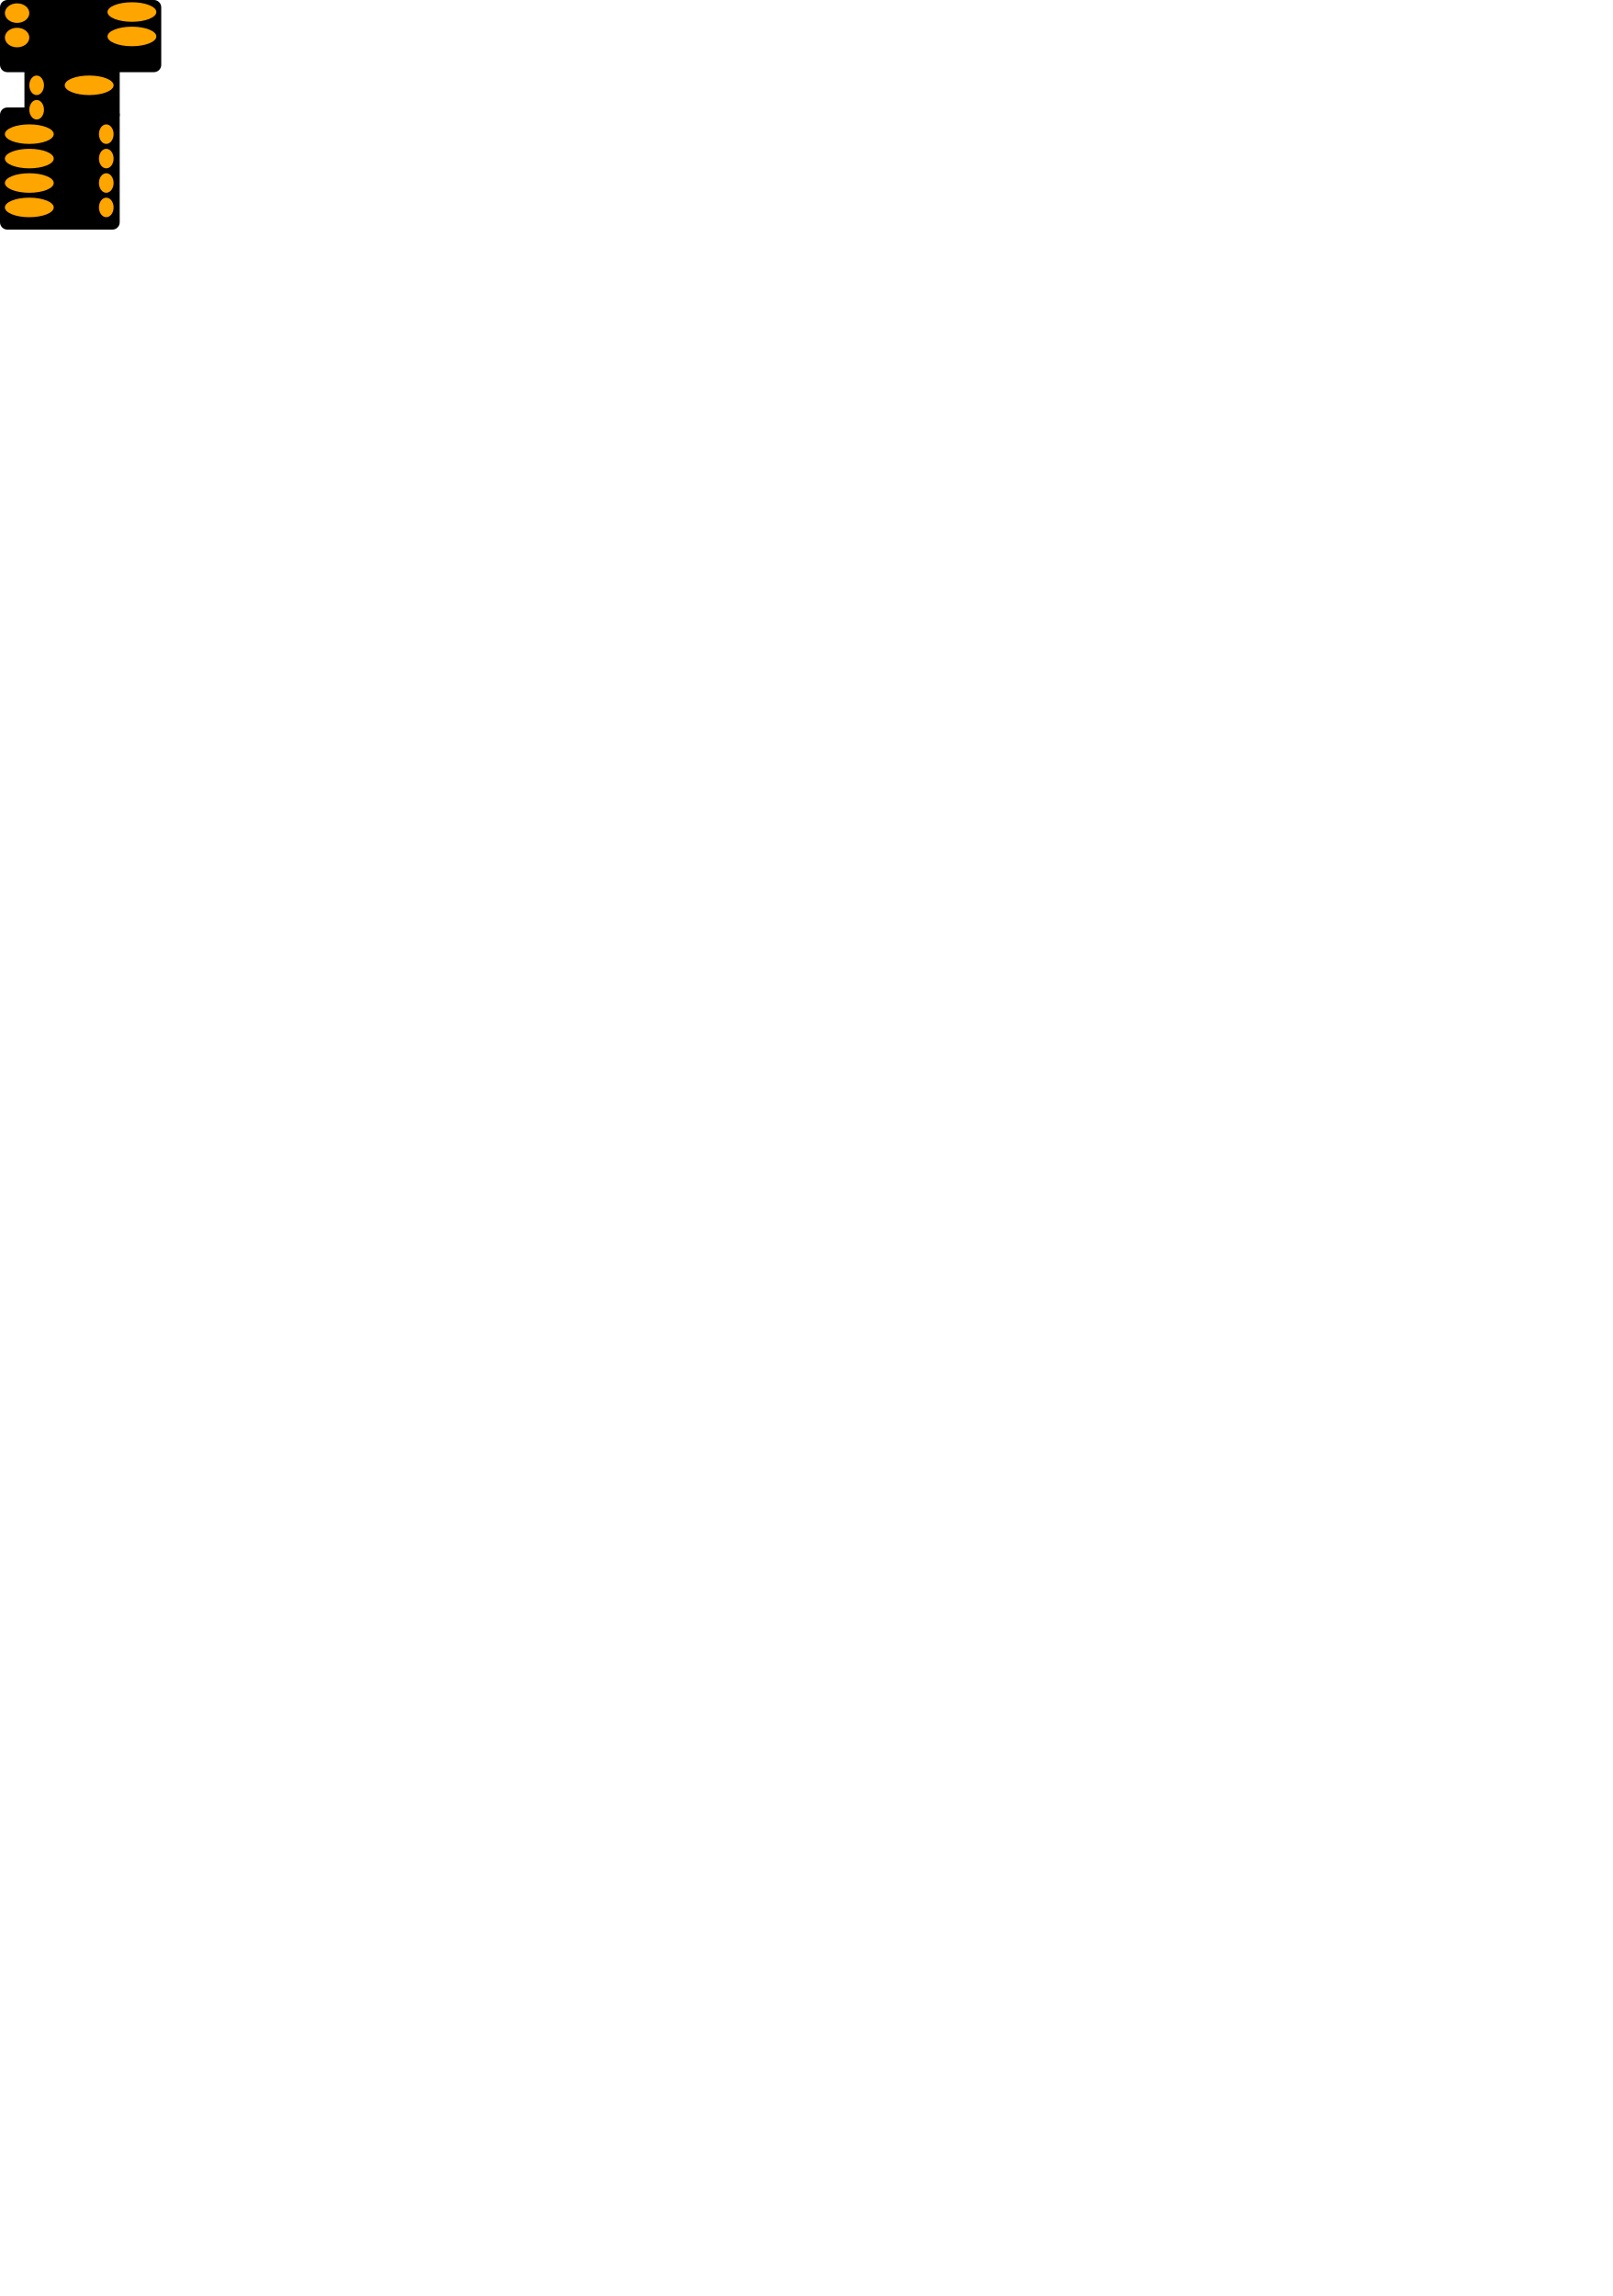
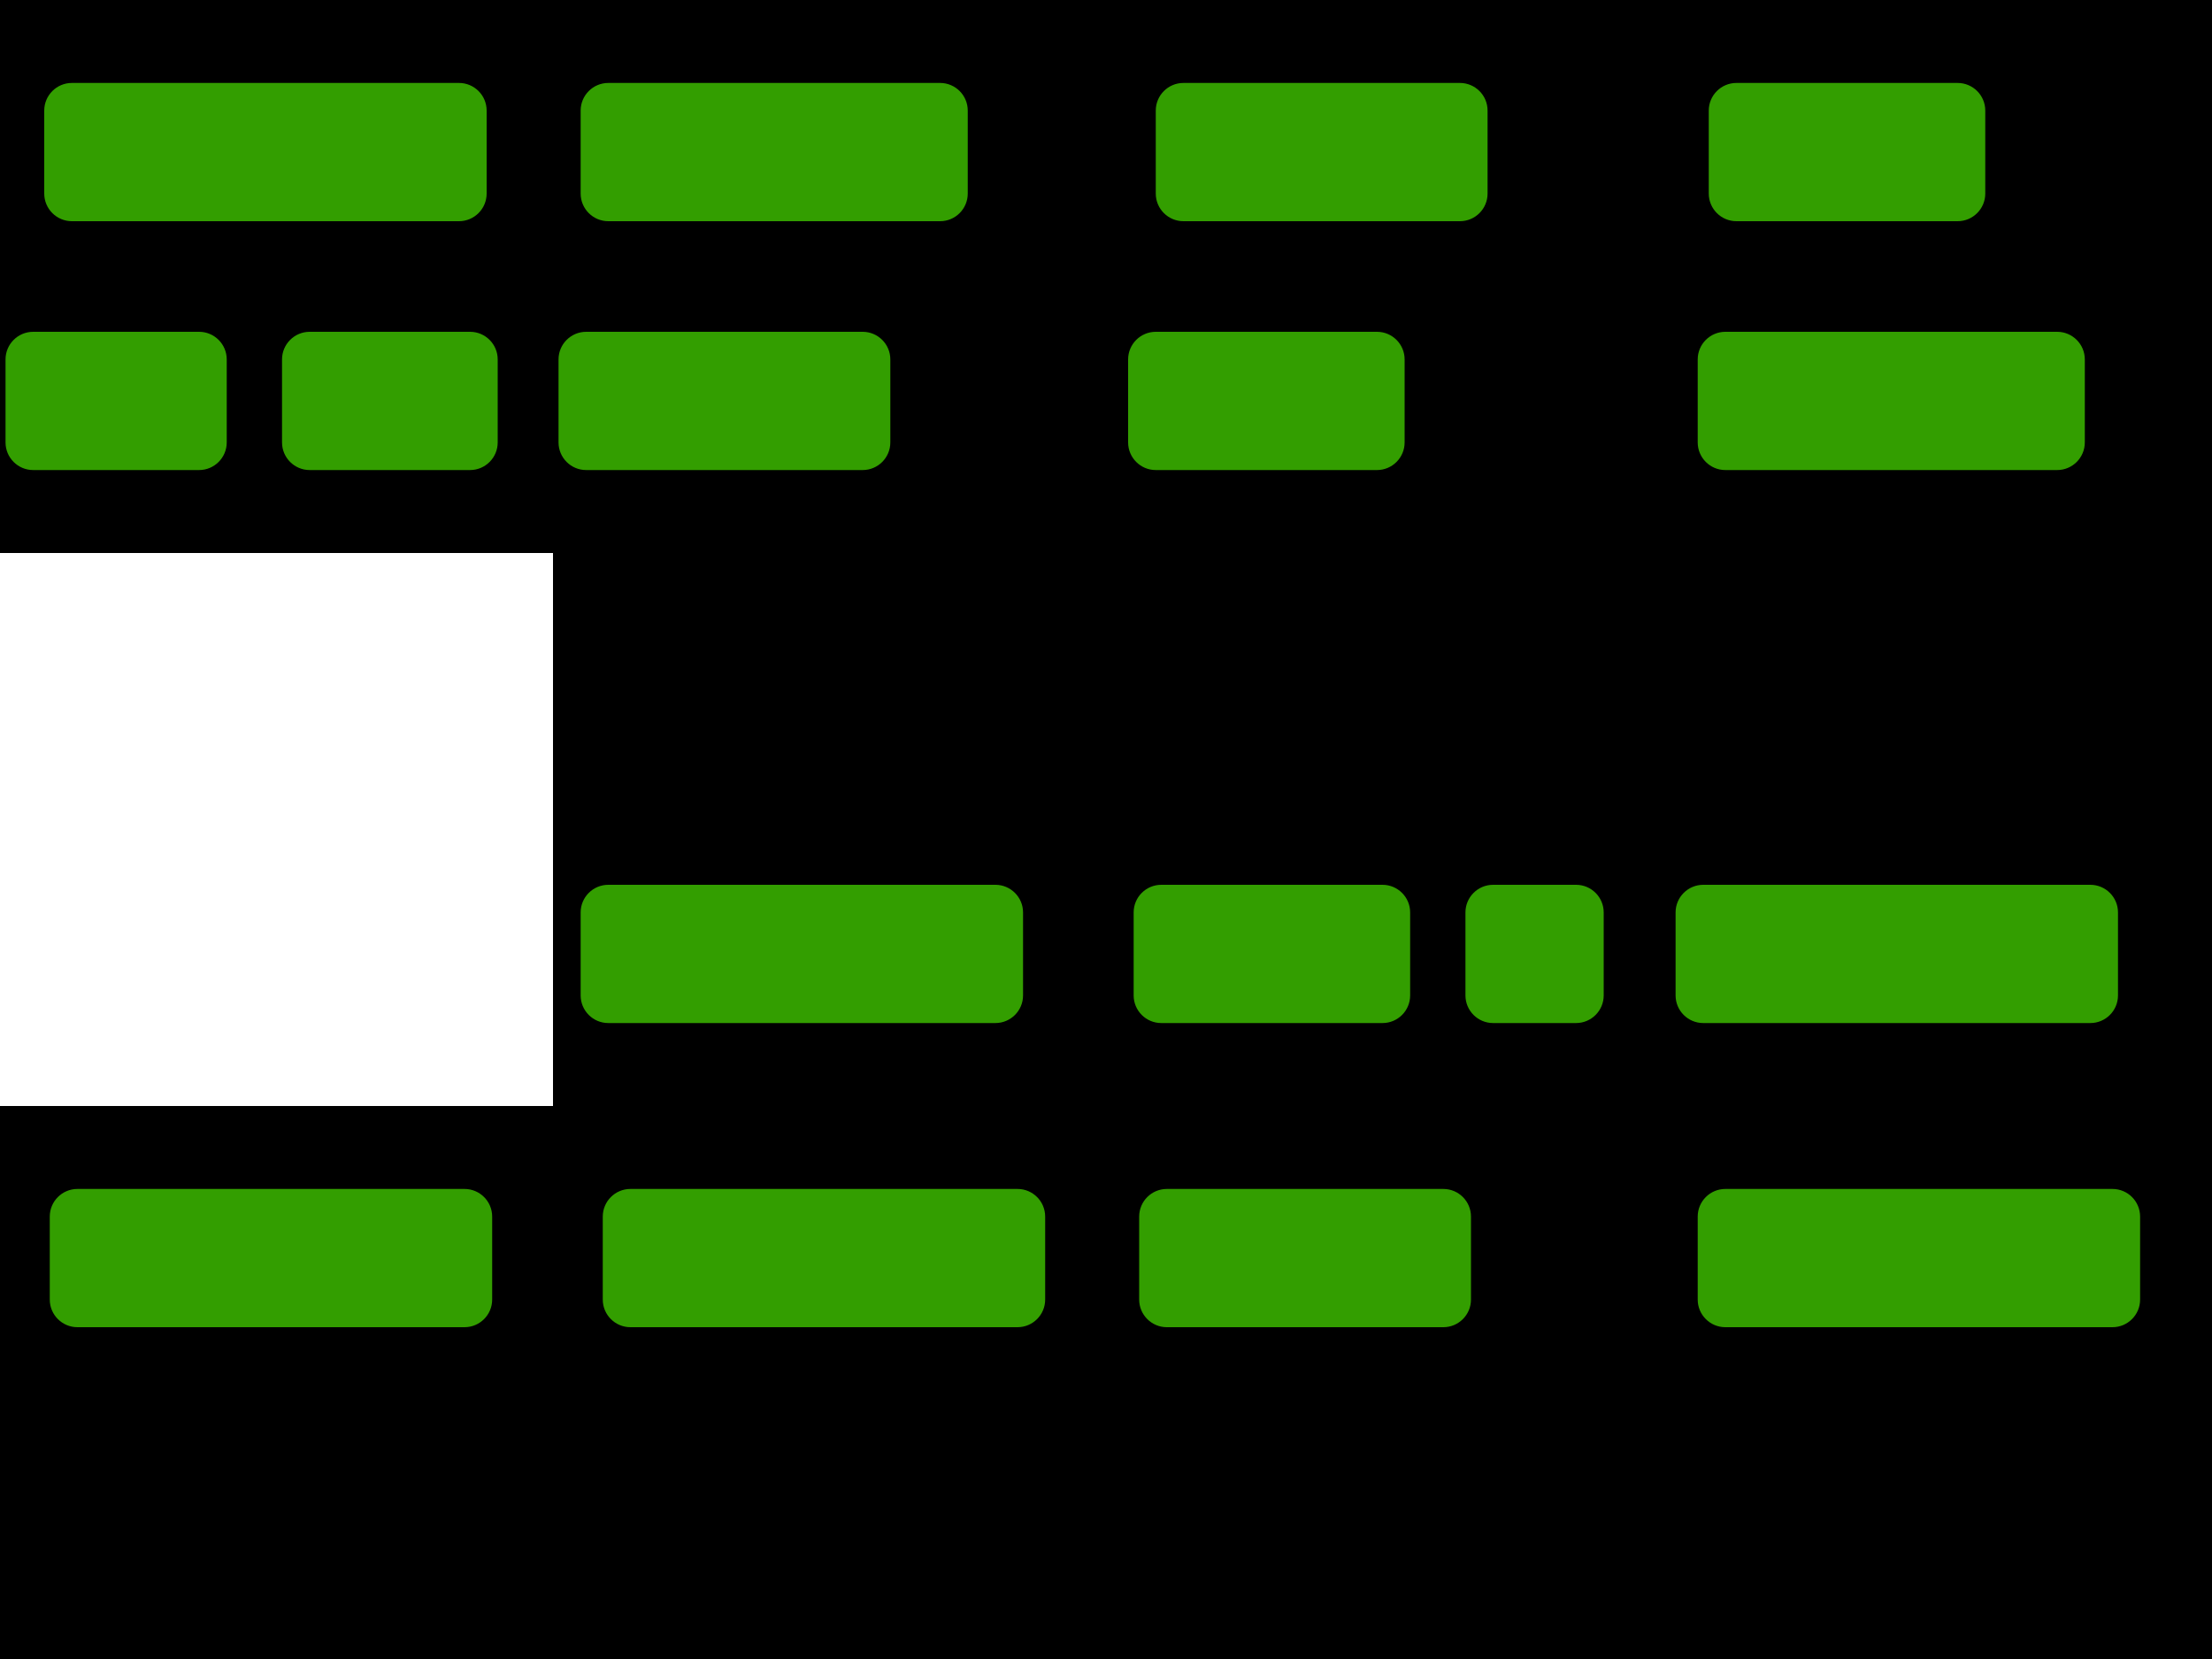
- <svg xmlns="http://www.w3.org/2000/svg" baseProfile="full" height="1000%" version="1.1" width="1000%">
+ <svg xmlns="http://www.w3.org/2000/svg" baseProfile="full" height="100%" version="1.1" width="100%">
  <defs />
-   <rect fill="rgb(0,0,0)" class="restaurantBackground" height="29.545" rx="3" ry="3" width="66" x="0" y="0" />
-   <rect fill="rgb(0,0,0)" class="restaurantBackground" height="26.455" rx="3" ry="3" width="39.0" x="10" y="23.545" />
-   <rect fill="rgb(0,0,0)" class="restaurantBackground" height="50" rx="3" ry="3" width="49.0" x="0" y="44.0" />
-   <ellipse cx="7" cy="5.372" fill="rgb(255,165,0)" class="table" id="table_1" rx="5" ry="4" />
-   <ellipse cx="54" cy="4.924" fill="rgb(255,165,0)" class="table" id="table_2" rx="10" ry="4" />
-   <ellipse cx="7" cy="15.372" fill="rgb(255,165,0)" class="table" id="table_3" rx="5" ry="4" />
-   <ellipse cx="54" cy="14.924" fill="rgb(255,165,0)" class="table" id="table_4" rx="10" ry="4" />
-   <ellipse cx="15" cy="34.924" fill="rgb(255,165,0)" class="table" id="table_5" rx="3" ry="4" />
-   <ellipse cx="36.5" cy="34.924" fill="rgb(255,165,0)" class="table" id="table_6" rx="10" ry="4" />
-   <ellipse cx="15" cy="44.924" fill="rgb(255,165,0)" class="table" id="table_7" rx="3" ry="4" />
-   <ellipse cx="12" cy="54.924" fill="rgb(255,165,0)" class="table" id="table_8" rx="10" ry="4" />
-   <ellipse cx="43.5" cy="54.924" fill="rgb(255,165,0)" class="table" id="table_9" rx="3" ry="4" />
-   <ellipse cx="12" cy="64.924" fill="rgb(255,165,0)" class="table" id="table_10" rx="10" ry="4" />
-   <ellipse cx="43.5" cy="64.924" fill="rgb(255,165,0)" class="table" id="table_11" rx="3" ry="4" />
-   <ellipse cx="12" cy="74.924" fill="rgb(255,165,0)" class="table" id="table_12" rx="10" ry="4" />
-   <ellipse cx="43.5" cy="74.924" fill="rgb(255,165,0)" class="table" id="table_13" rx="3" ry="4" />
-   <ellipse cx="12" cy="84.924" fill="rgb(255,165,0)" class="table" id="table_14" rx="10" ry="4" />
-   <ellipse cx="43.5" cy="84.924" fill="rgb(255,165,0)" class="table" id="table_15" rx="3" ry="4" />
+   <rect fill="black" height="100" width="100" x="0" y="0" />
+   <rect fill="black" height="100" width="100" x="0" y="200" />
+   <rect fill="black" height="100" width="100" x="100" y="0" />
+   <rect fill="black" height="100" width="100" x="100" y="100" />
+   <rect fill="black" height="100" width="100" x="100" y="200" />
+   <rect fill="black" height="100" width="100" x="200" y="0" />
+   <rect fill="black" height="100" width="100" x="200" y="100" />
+   <rect fill="black" height="100" width="100" x="200" y="200" />
+   <rect fill="black" height="100" width="100" x="300" y="0" />
+   <rect fill="black" height="100" width="100" x="300" y="100" />
+   <rect fill="black" height="100" width="100" x="300" y="200" />
+   <rect fill="#339E00" height="25" id="table_0_8" rx="5" ry="5" width="80" x="307" y="215" />
+   <rect fill="#339E00" height="25" id="table_1_8" rx="5" ry="5" width="80" x="303" y="160" />
+   <rect fill="#339E00" height="25" id="table_2_5" rx="5" ry="5" width="50" x="309" y="15" />
+   <rect fill="#339E00" height="25" id="table_3_7" rx="5" ry="5" width="70" x="307" y="60" />
+   <rect fill="#339E00" height="25" id="table_4_6" rx="5" ry="5" width="60" x="206" y="215" />
+   <rect fill="#339E00" height="25" id="table_5_5" rx="5" ry="5" width="50" x="205" y="160" />
+   <rect fill="#339E00" height="25" id="table_6_4" rx="5" ry="5" width="25" x="265" y="160" />
+   <rect fill="#339E00" height="25" id="table_7_6" rx="5" ry="5" width="60" x="209" y="15" />
+   <rect fill="#339E00" height="25" id="table_8_5" rx="5" ry="5" width="50" x="204" y="60" />
+   <rect fill="#339E00" height="25" id="table_9_8" rx="5" ry="5" width="80" x="109" y="215" />
+   <rect fill="#339E00" height="25" id="table_10_8" rx="5" ry="5" width="80" x="105" y="160" />
+   <rect fill="#339E00" height="25" id="table_11_7" rx="5" ry="5" width="70" x="105" y="15" />
+   <rect fill="#339E00" height="25" id="table_12_6" rx="5" ry="5" width="60" x="101" y="60" />
+   <rect fill="#339E00" height="25" id="table_13_8" rx="5" ry="5" width="80" x="9" y="215" />
+   <rect fill="#339E00" height="25" id="table_14_8" rx="5" ry="5" width="80" x="8" y="15" />
+   <rect fill="#339E00" height="25" id="table_15_4" rx="5" ry="5" width="40" x="1" y="60" />
+   <rect fill="#339E00" height="25" id="table_16_8" rx="5" ry="5" width="39" x="51" y="60" />
</svg>
